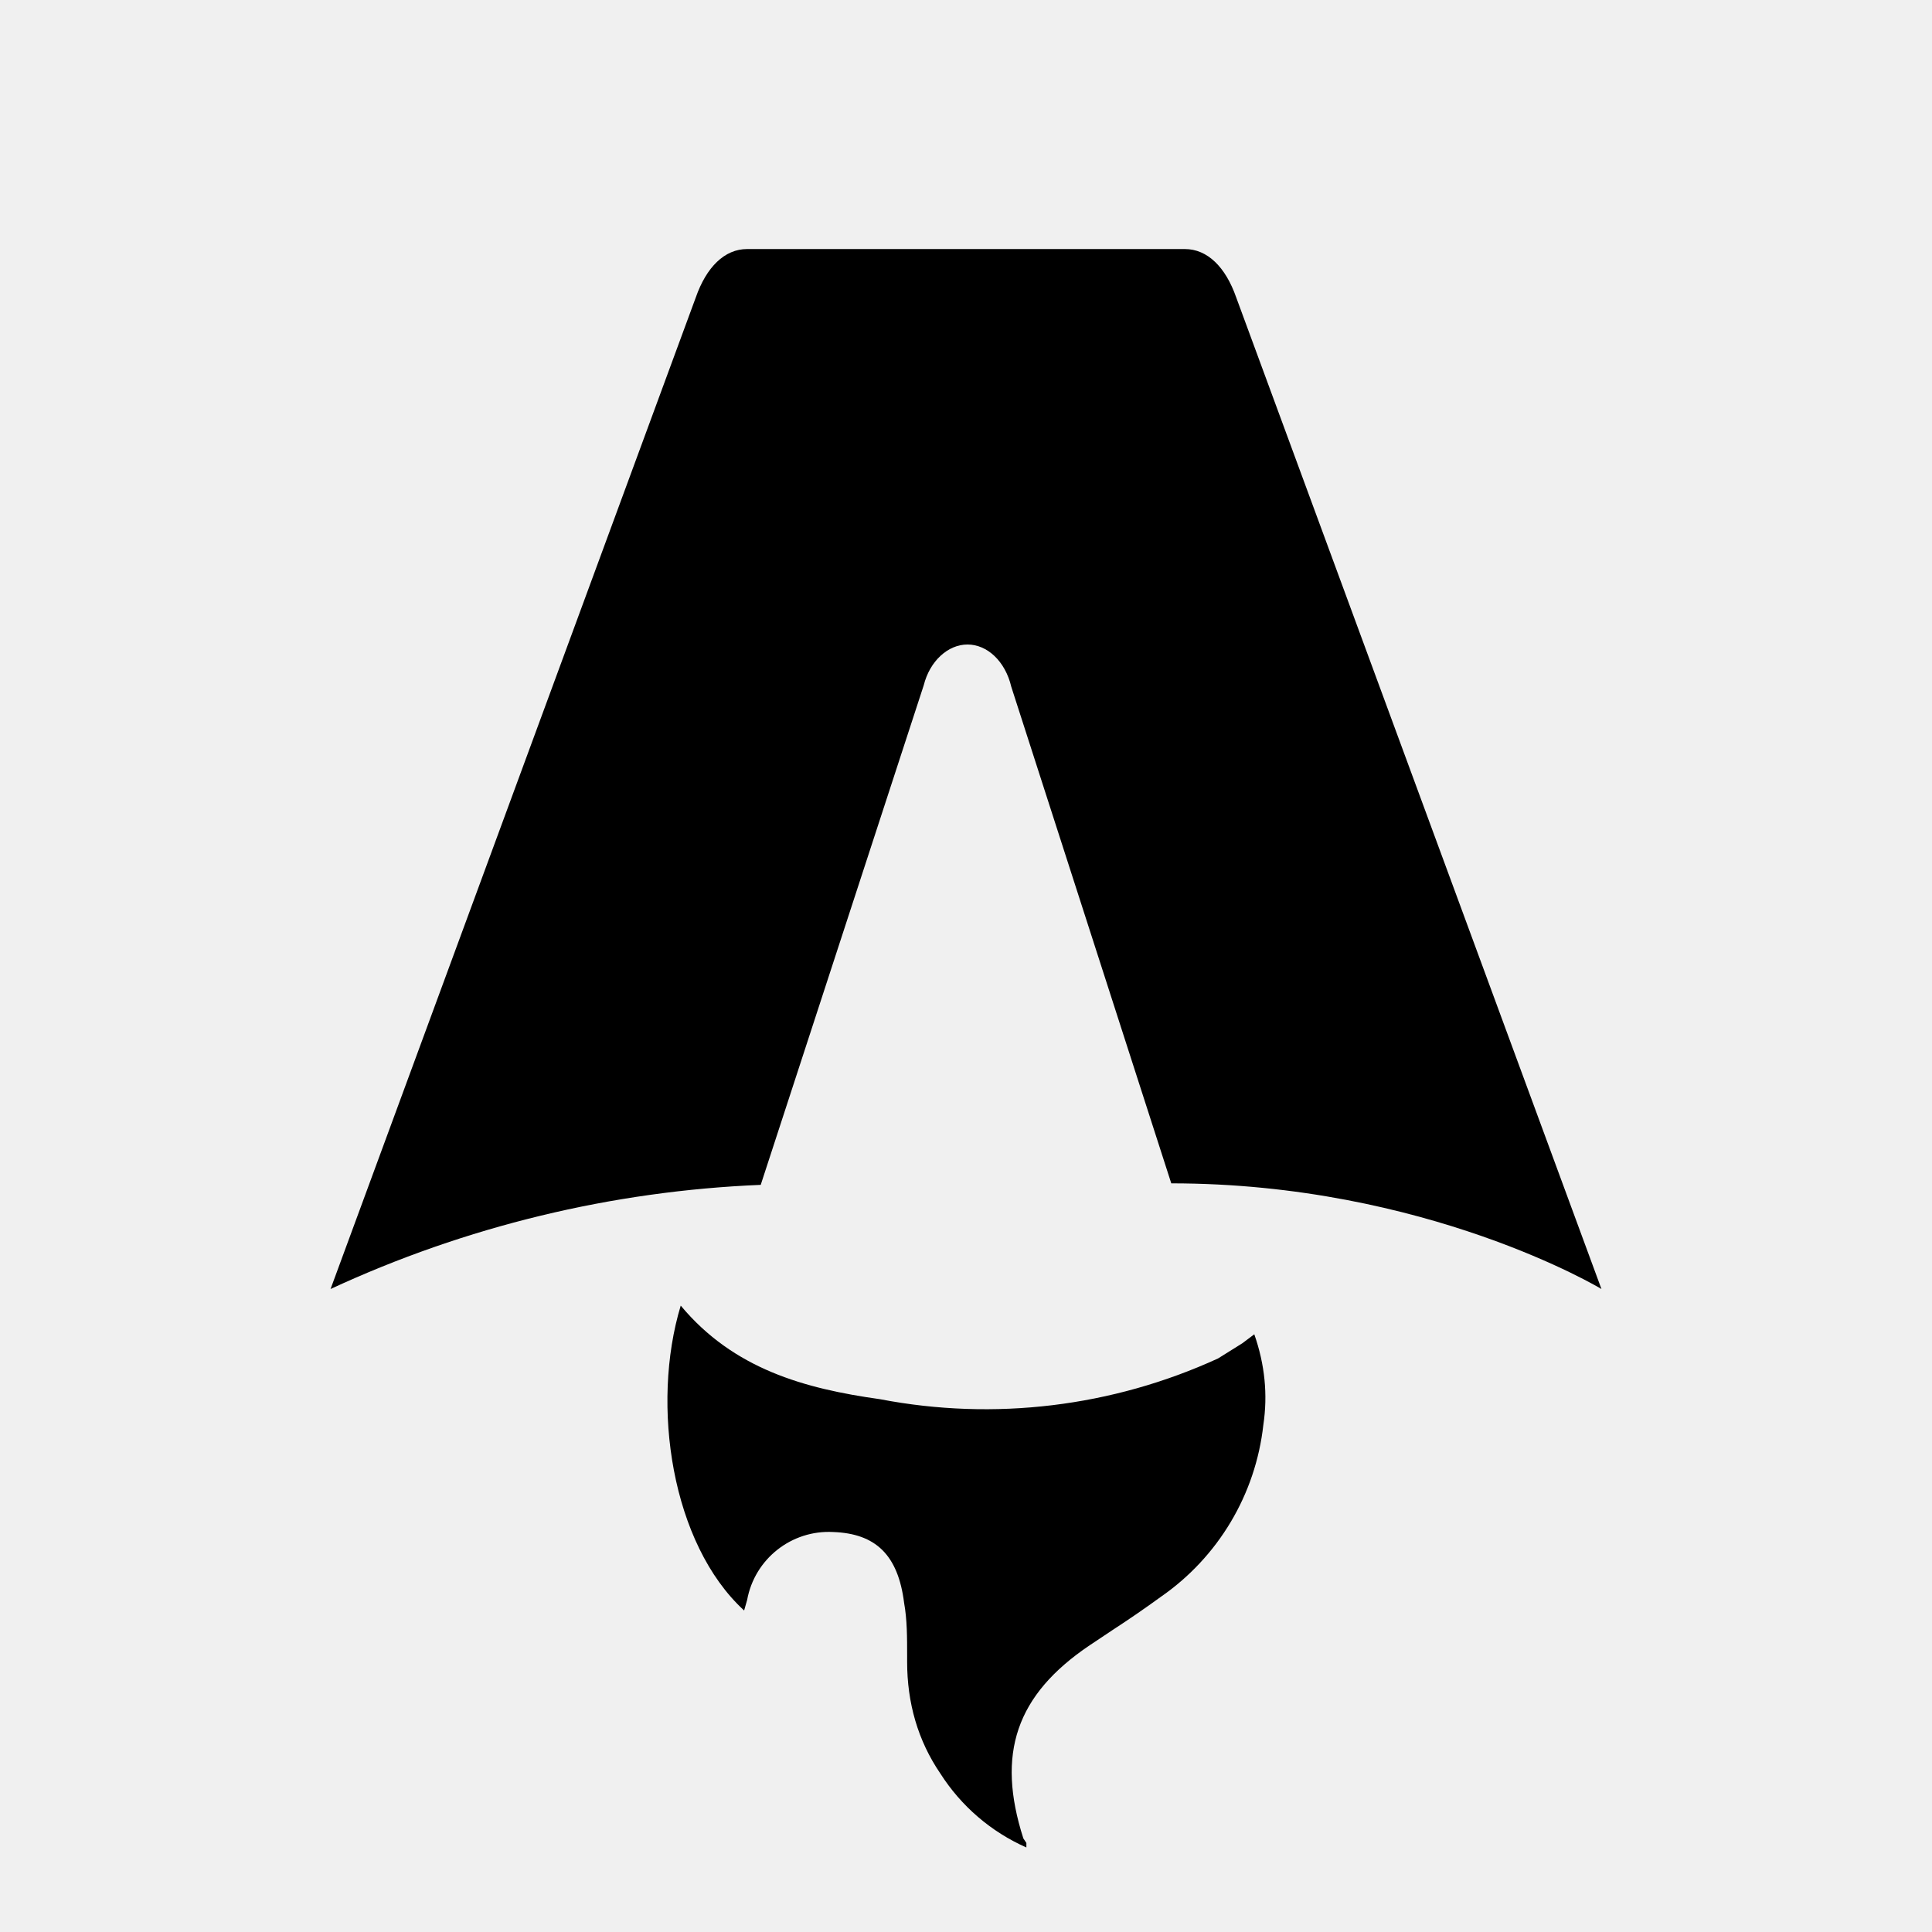
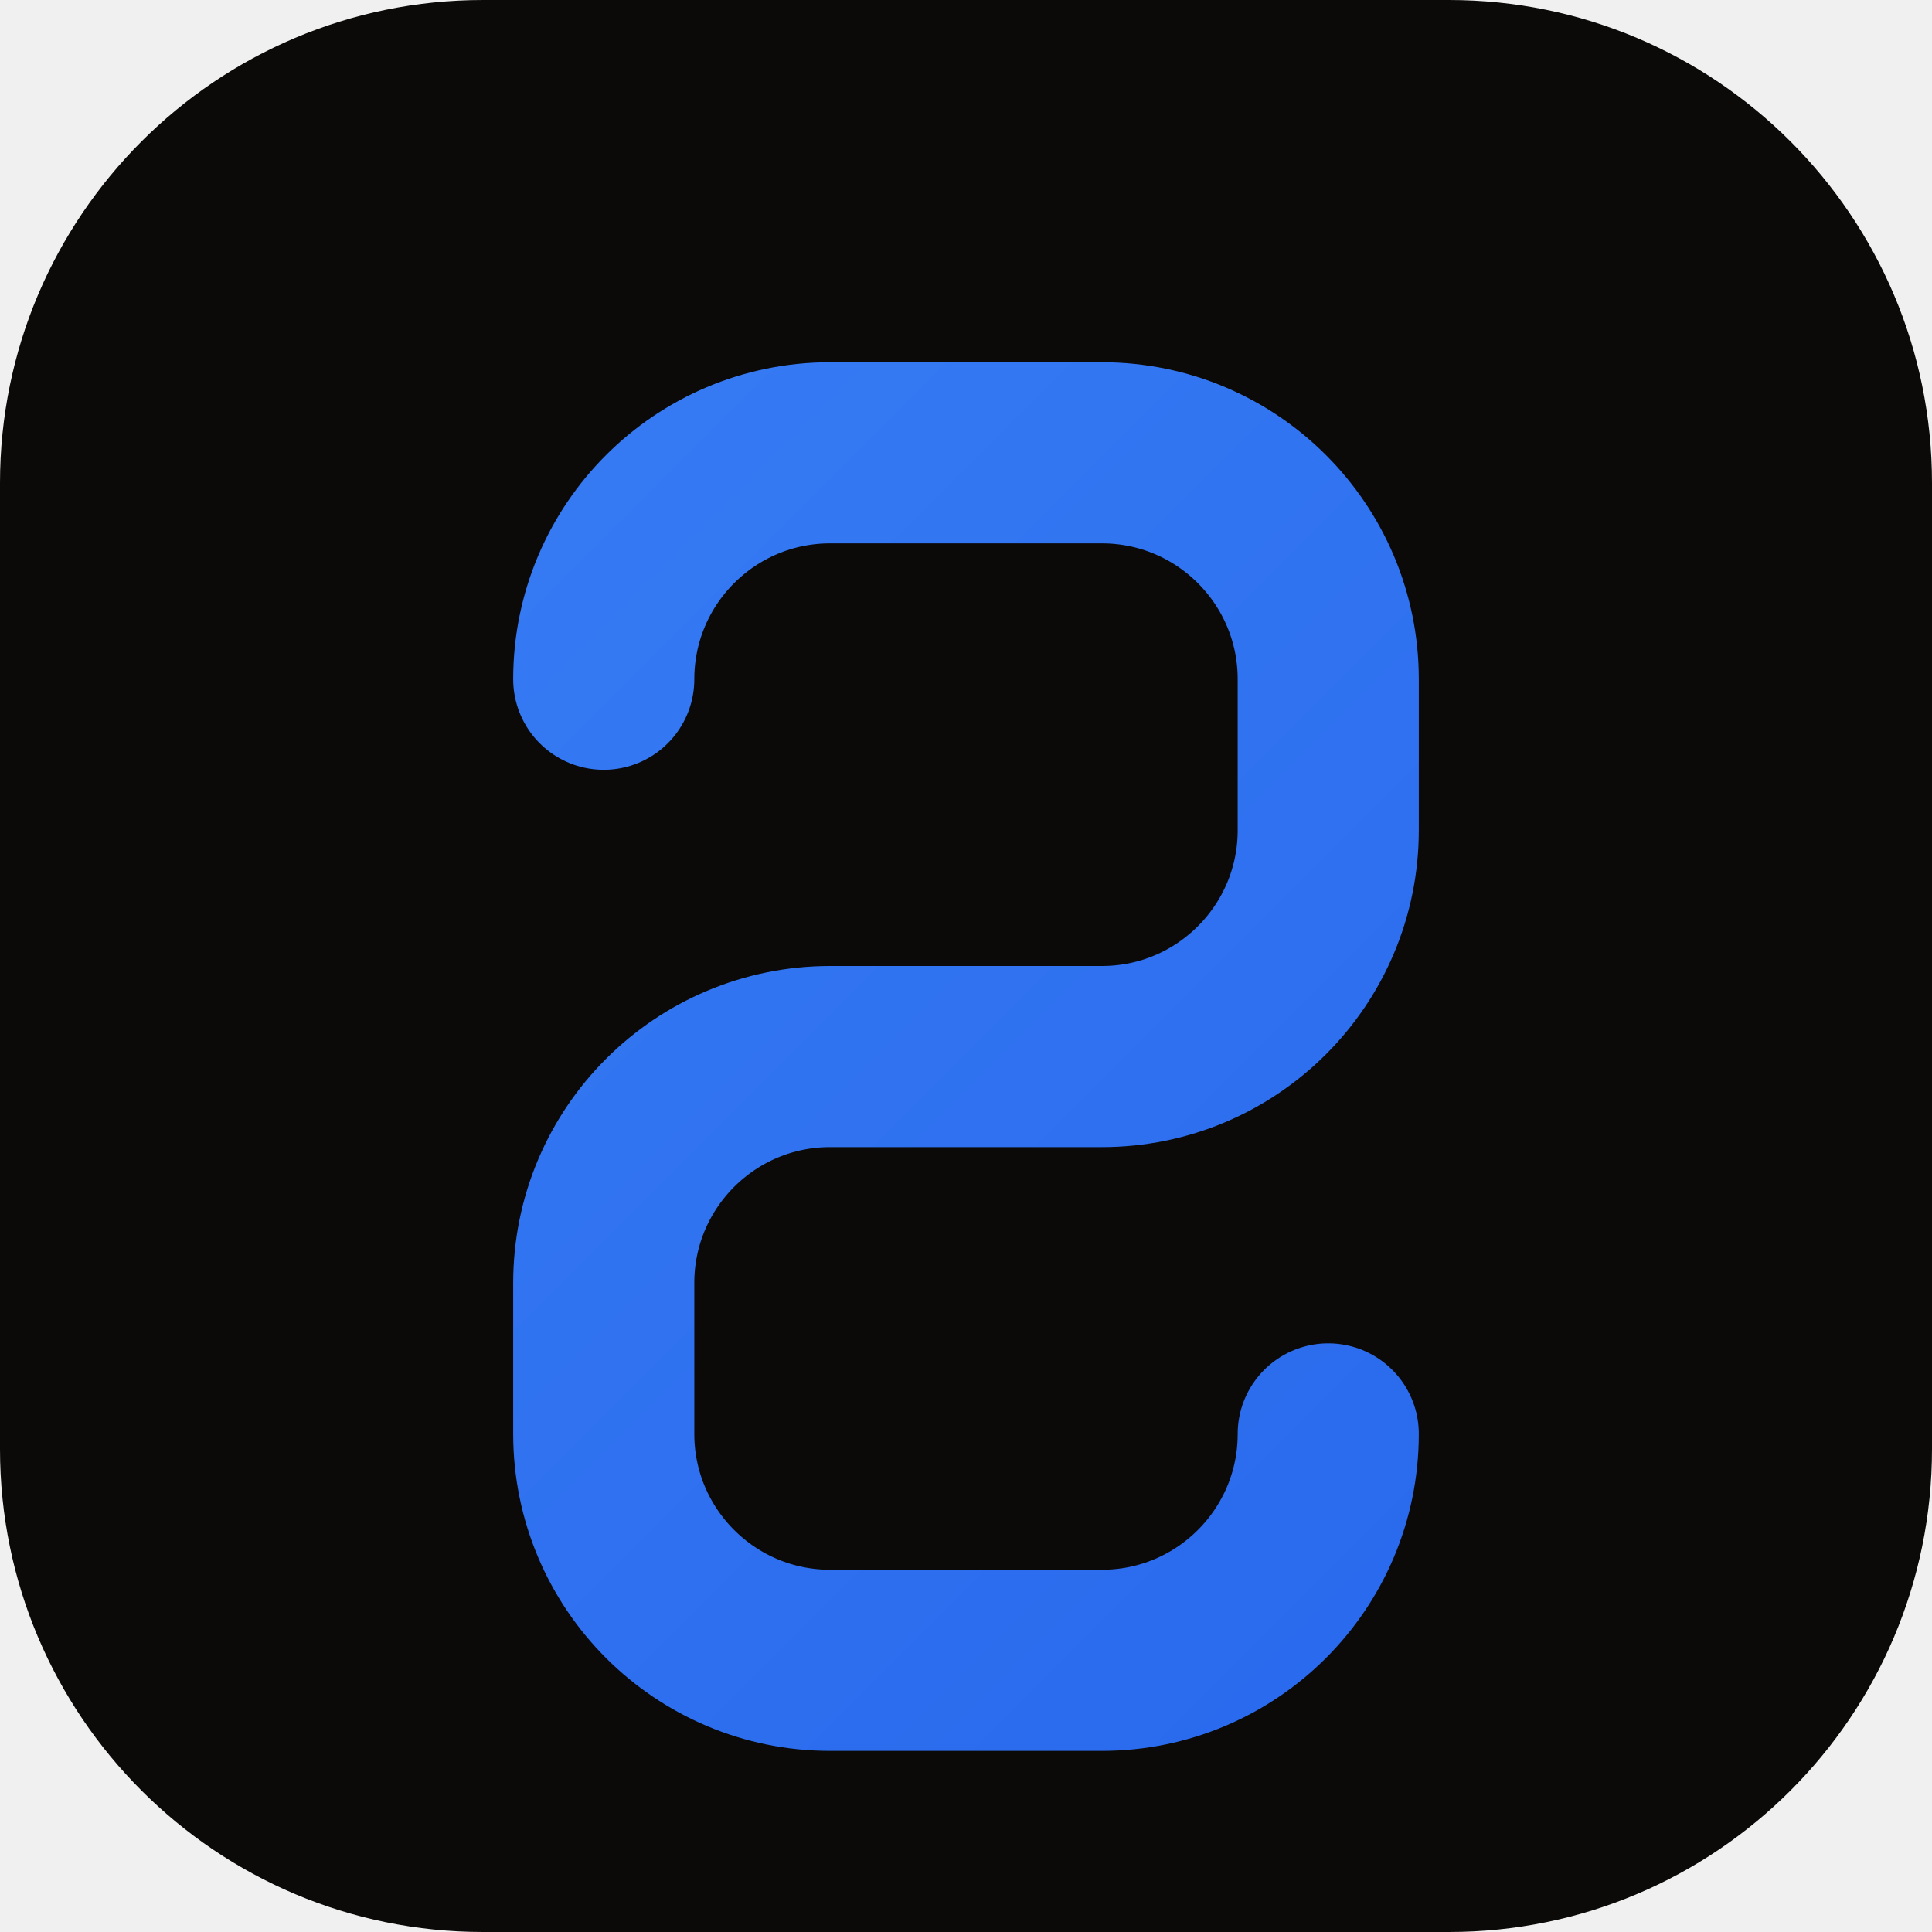
- <svg xmlns="http://www.w3.org/2000/svg" fill="none" viewBox="0 0 128 128">
-   <path d="M50.4 78.5a75.1 75.1 0 0 0-28.5 6.9l24.2-65.7c.7-2 1.9-3.2 3.4-3.2h29c1.5 0 2.7 1.2 3.4 3.2l24.2 65.7s-11.6-7-28.5-7L67 45.5c-.4-1.7-1.6-2.8-2.9-2.8-1.3 0-2.5 1.1-2.9 2.7L50.4 78.5Zm-1.1 28.2Zm-4.2-20.2c-2 6.6-.6 15.8 4.2 20.2a17.5 17.5 0 0 1 .2-.7 5.5 5.5 0 0 1 5.7-4.5c2.8.1 4.3 1.5 4.7 4.7.2 1.1.2 2.3.2 3.5v.4c0 2.7.7 5.2 2.2 7.4a13 13 0 0 0 5.7 4.9v-.3l-.2-.3c-1.8-5.6-.5-9.5 4.4-12.8l1.5-1a73 73 0 0 0 3.2-2.2 16 16 0 0 0 6.8-11.4c.3-2 .1-4-.6-6l-.8.6-1.6 1a37 37 0 0 1-22.4 2.7c-5-.7-9.7-2-13.2-6.2Z" />
-   <style>
-         path { fill: #000; }
-         @media (prefers-color-scheme: dark) {
-             path { fill: #FFF; }
-         }
-     </style>
+ <svg xmlns="http://www.w3.org/2000/svg" viewBox="0 0 512 512" fill="none">
+   <defs>
+     <linearGradient id="blueGradient" x1="0" y1="0" x2="512" y2="512" gradientUnits="userSpaceOnUse">
+       <stop offset="0" stop-color="#3b82f6" />
+       <stop offset="1" stop-color="#2563eb" />
+     </linearGradient>
+   </defs>
+   <rect width="512" height="512" rx="128" fill="#0c0a09" />
+   <path d="M160 180C160 146.863 186.863 120 220 120H292C325.137 120 352 146.863 352 180V220C352 253.137 325.137 280 292 280H220C186.863 280 160 306.863 160 340V380C160 413.137 186.863 440 220 440H292C325.137 440 352 413.137 352 380" stroke="url(#blueGradient)" stroke-width="48" stroke-linecap="round" stroke-linejoin="round" />
</svg>
